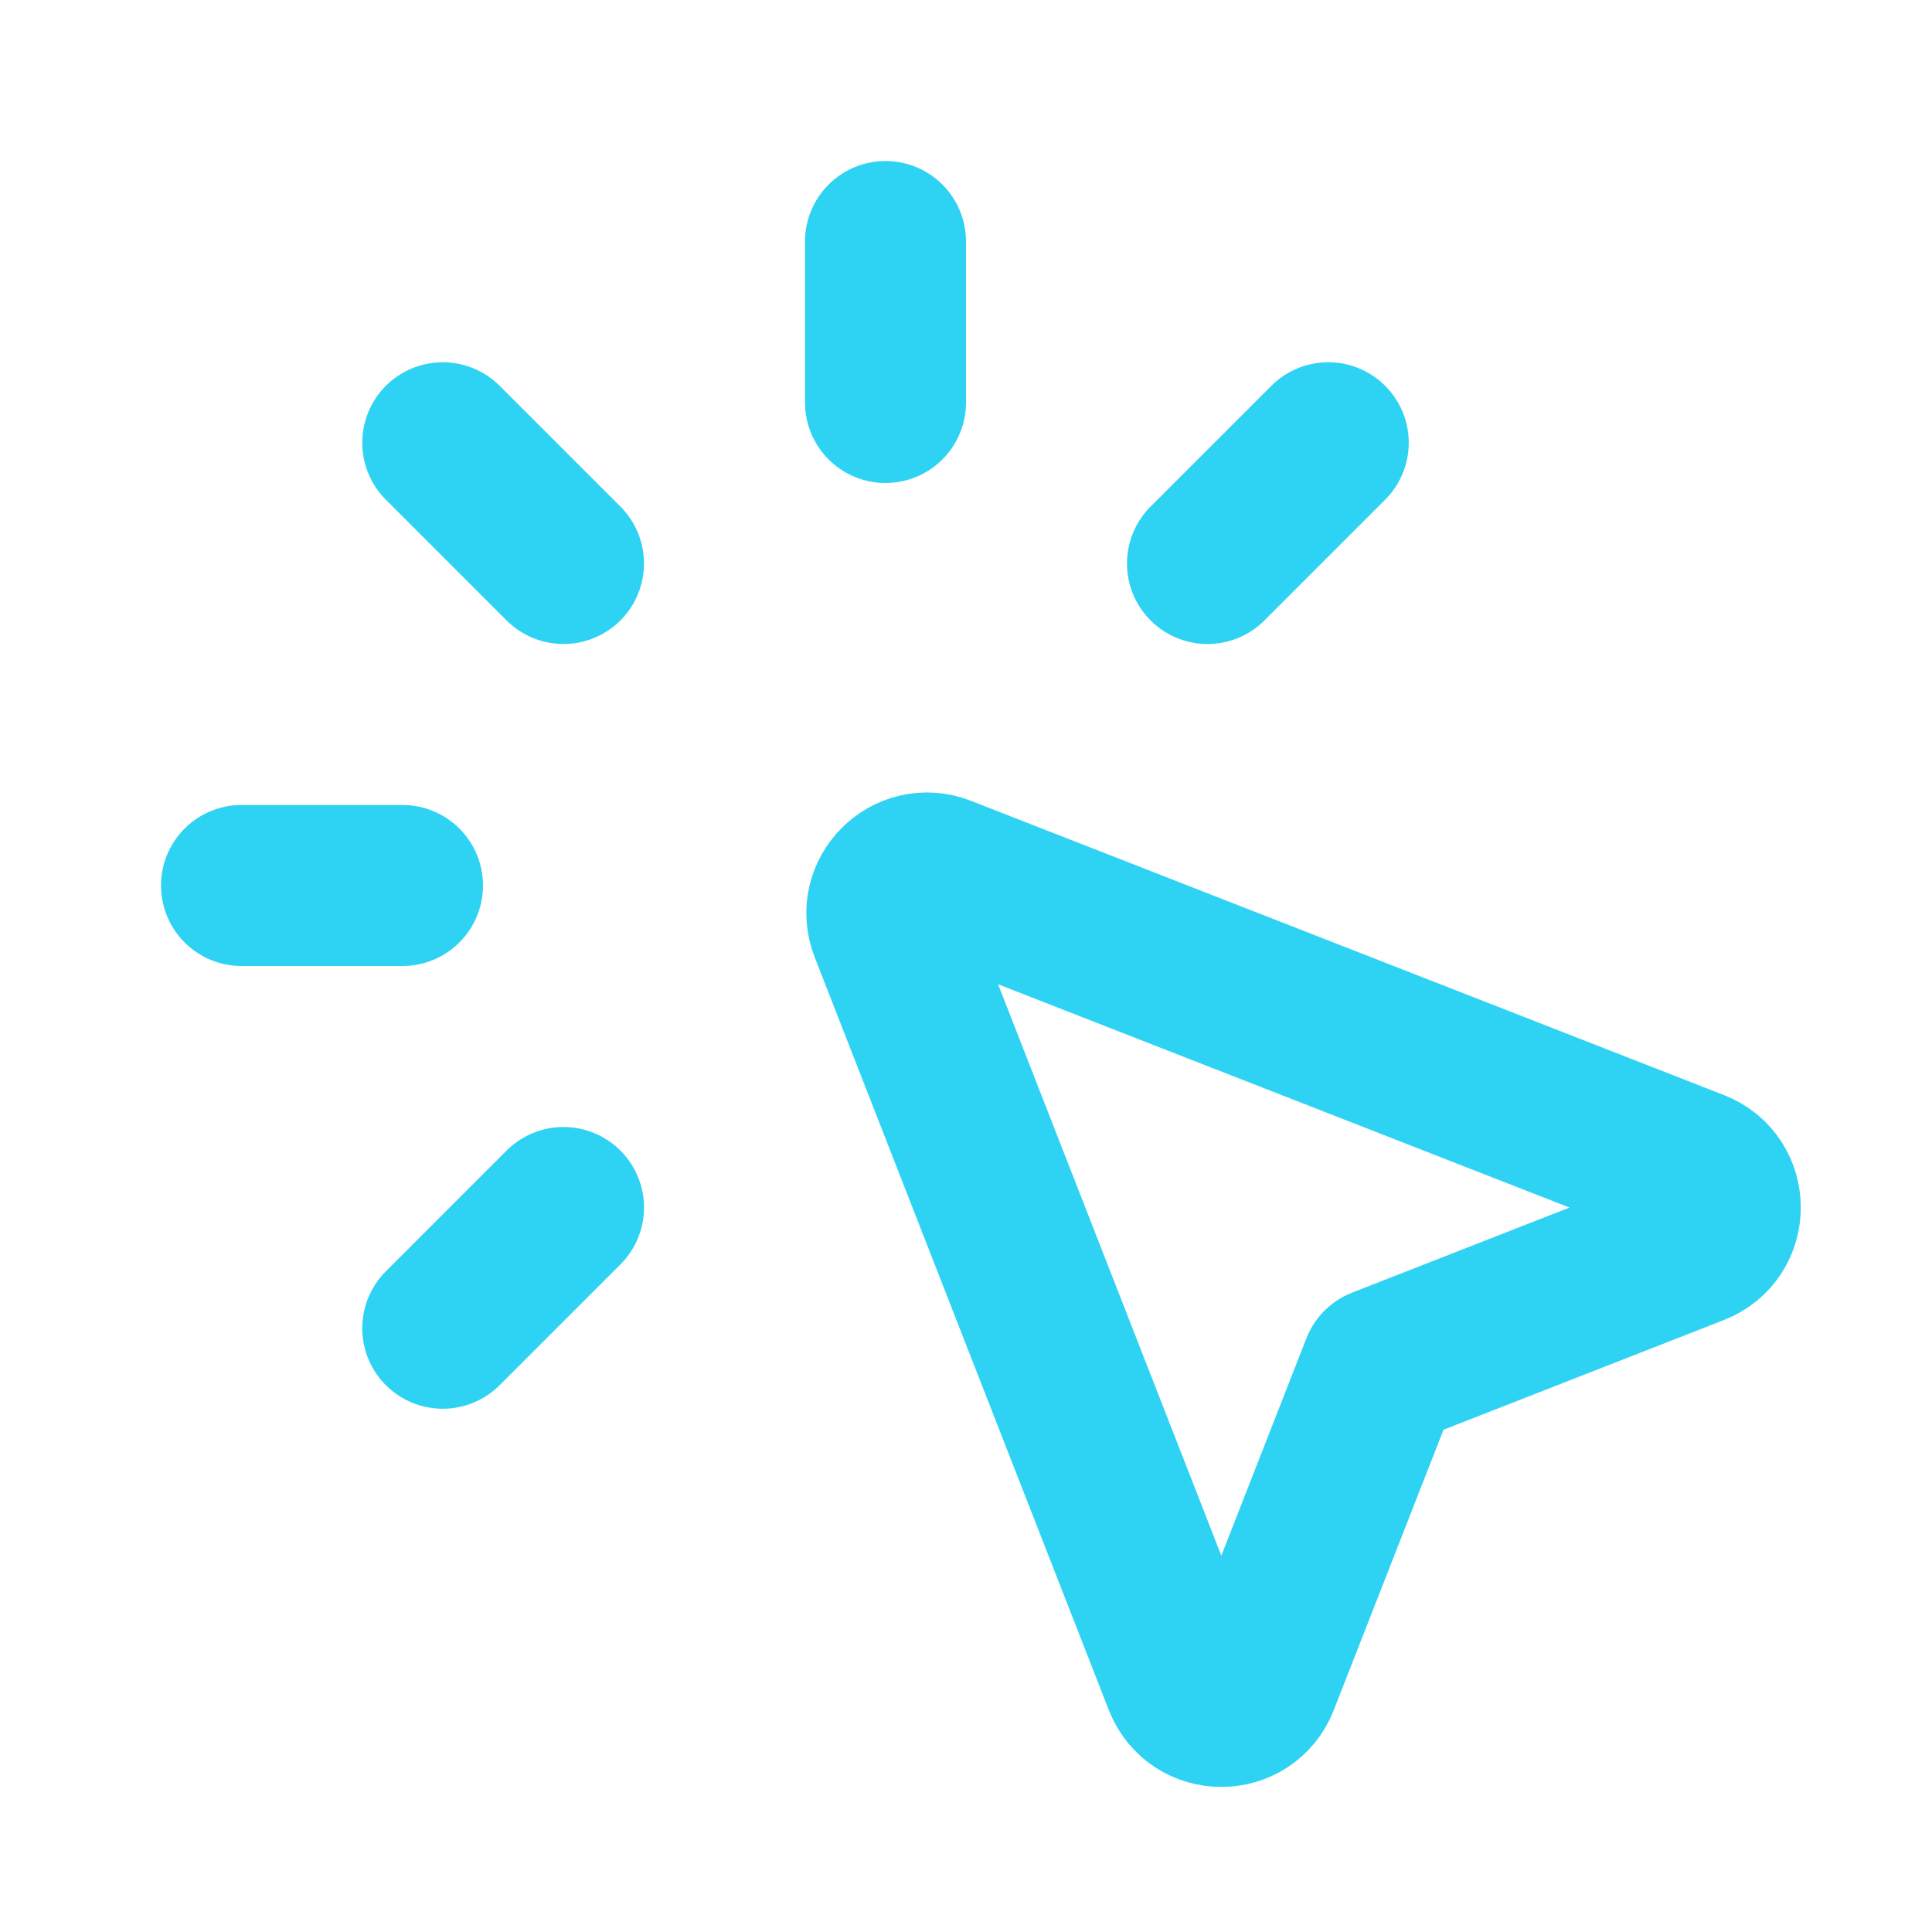
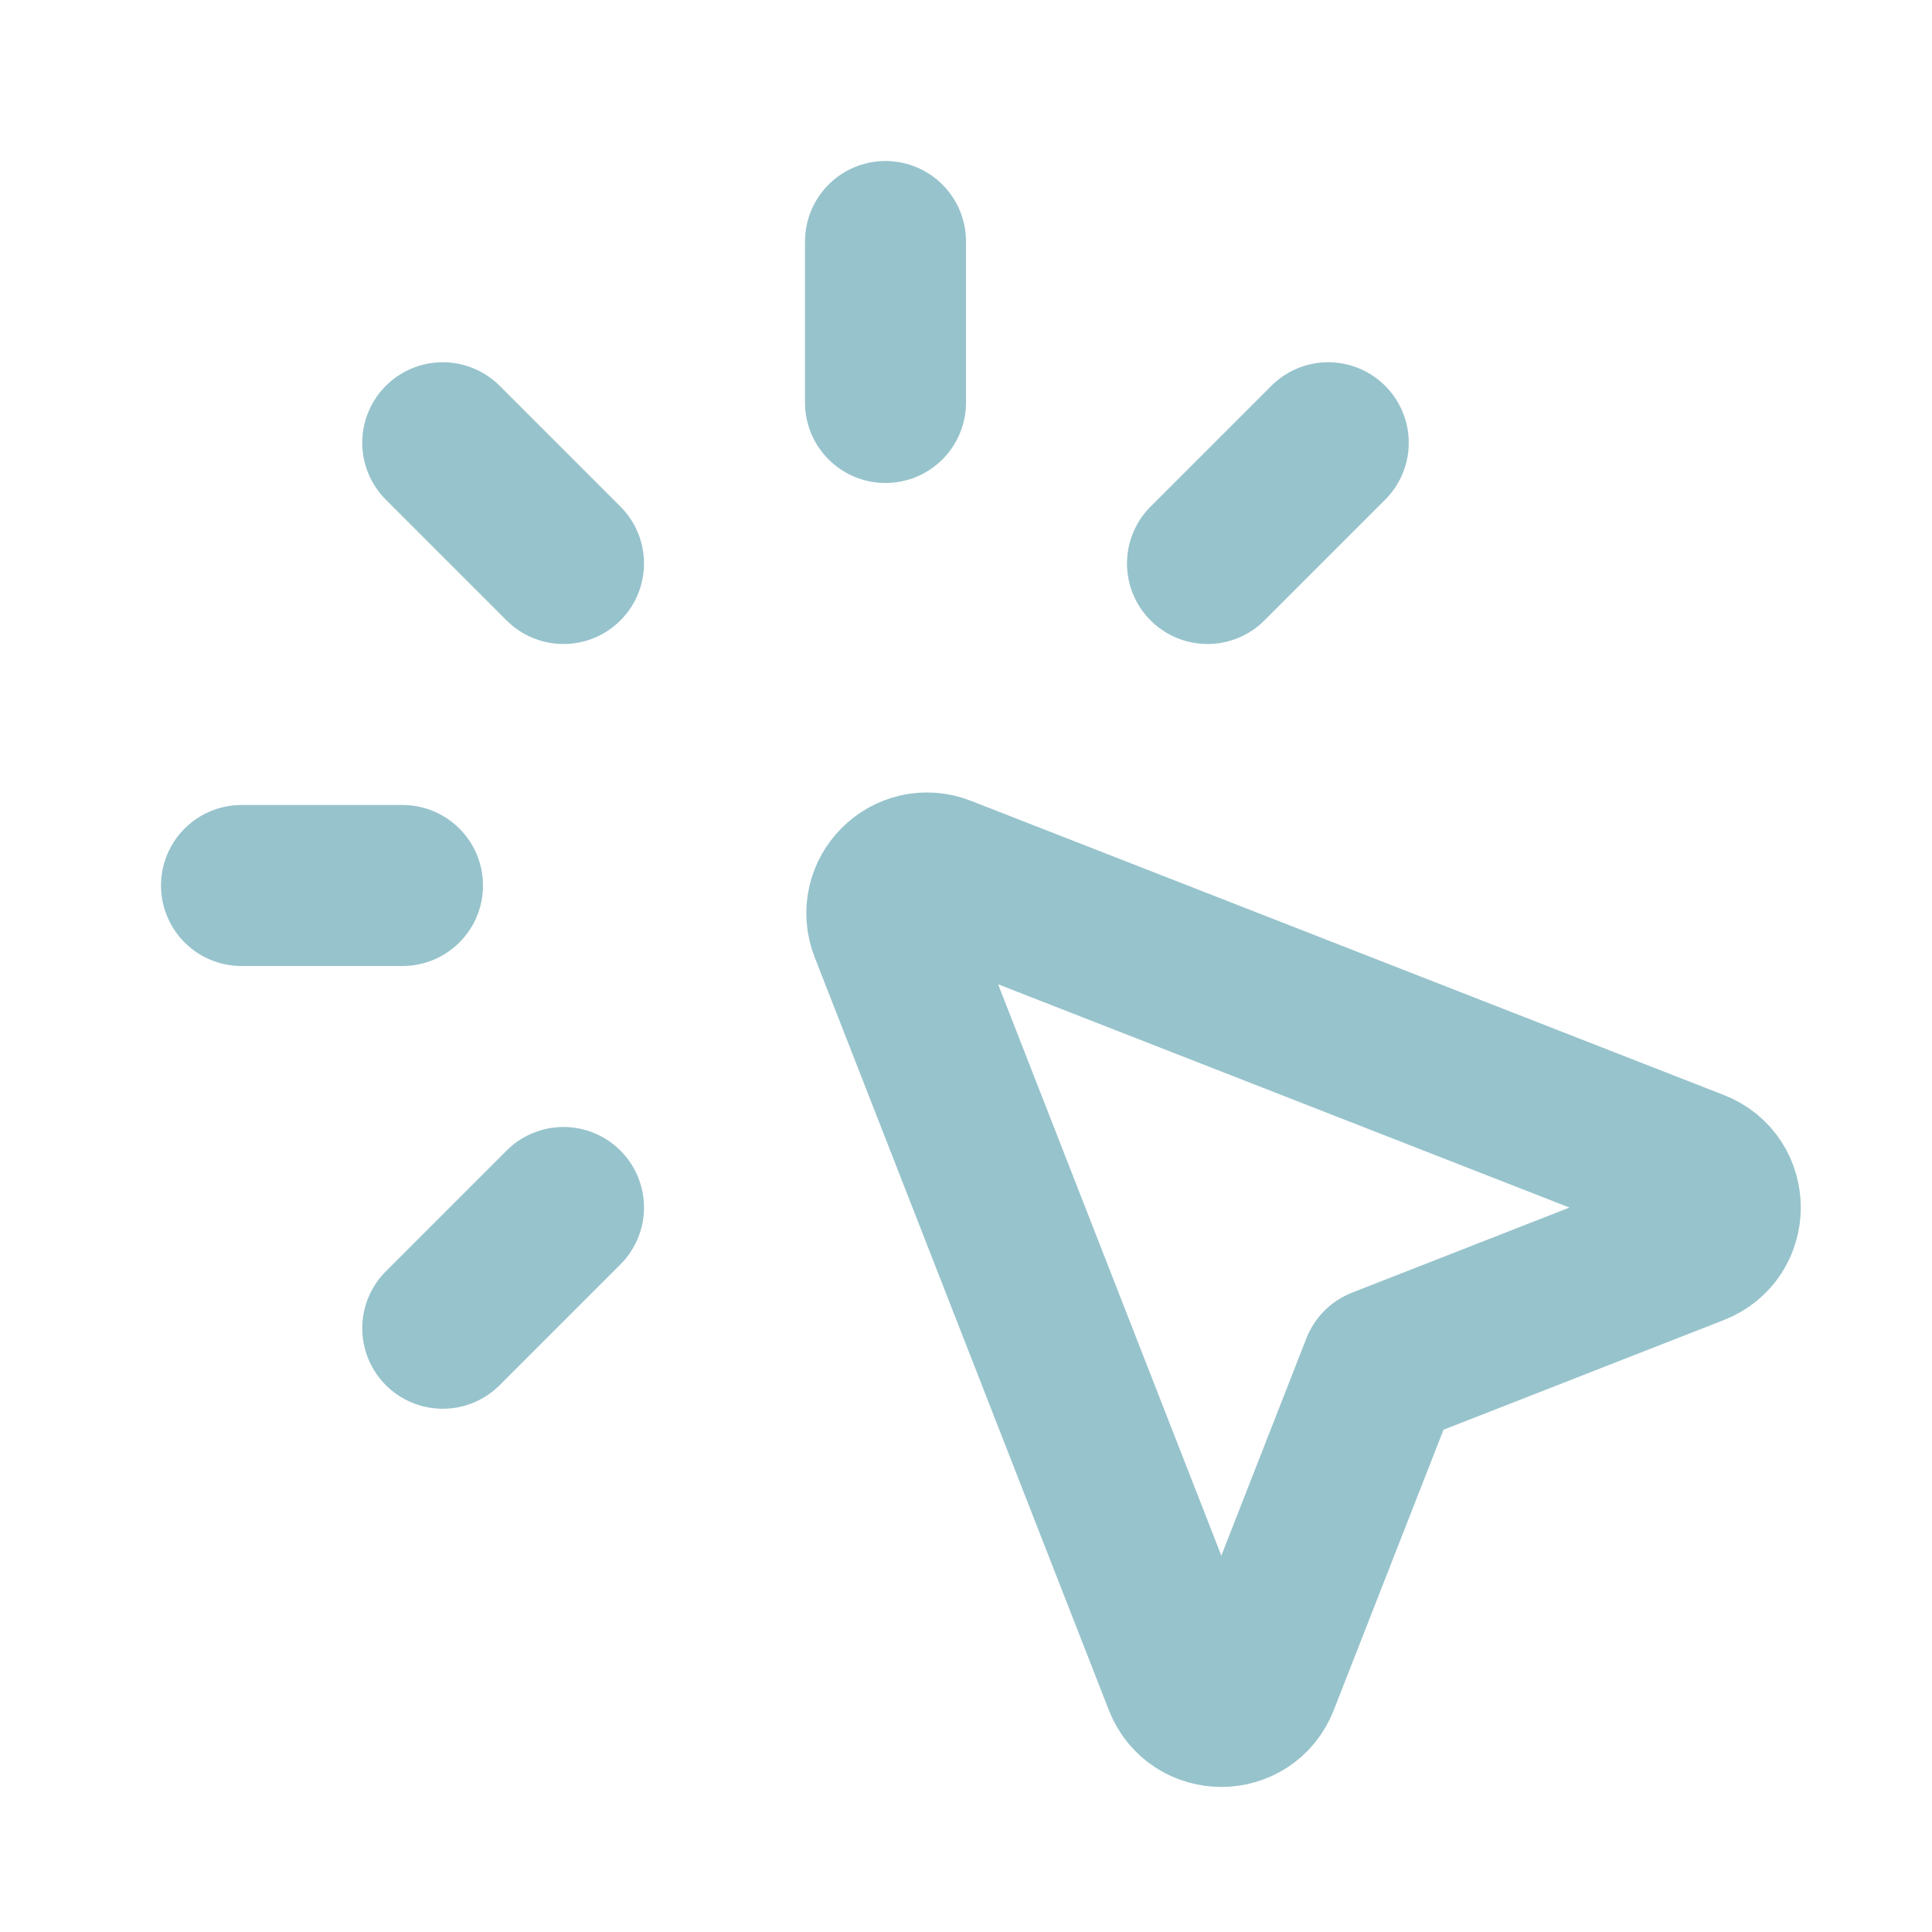
<svg xmlns="http://www.w3.org/2000/svg" width="800px" height="800px" viewBox="0 0 24 24" fill="none" transform="rotate(0) scale(1, 1)">
-   <path fill="none" d="M7 7L5.5 5.5M15 7L16.5 5.5M5.5 16.5L7 15M11 5L11 3M5 11L3 11M17.16 16.989L21.052 15.466C21.476 15.3 21.476 14.7 21.052 14.535L11.699 10.88C11.293 10.721  10.893 11.122 11.052 11.528L14.706 20.88C14.872 21.304 15.472 21.304 15.637 20.88L17.16 16.989Z" stroke="#2ed3f4" stroke-width="2" stroke-linecap="round" stroke-linejoin="round" />
+   <path fill="none" d="M7 7L5.5 5.5M15 7L16.5 5.5M5.5 16.5L7 15M11 5L11 3M5 11L3 11M17.16 16.989L21.052 15.466C21.476 15.3 21.476 14.7 21.052 14.535L11.699 10.88C11.293 10.721  10.893 11.122 11.052 11.528L14.706 20.88C14.872 21.304 15.472 21.304 15.637 20.88L17.16 16.989Z" stroke="#97c3cc" stroke-width="2" stroke-linecap="round" stroke-linejoin="round" />
</svg>
